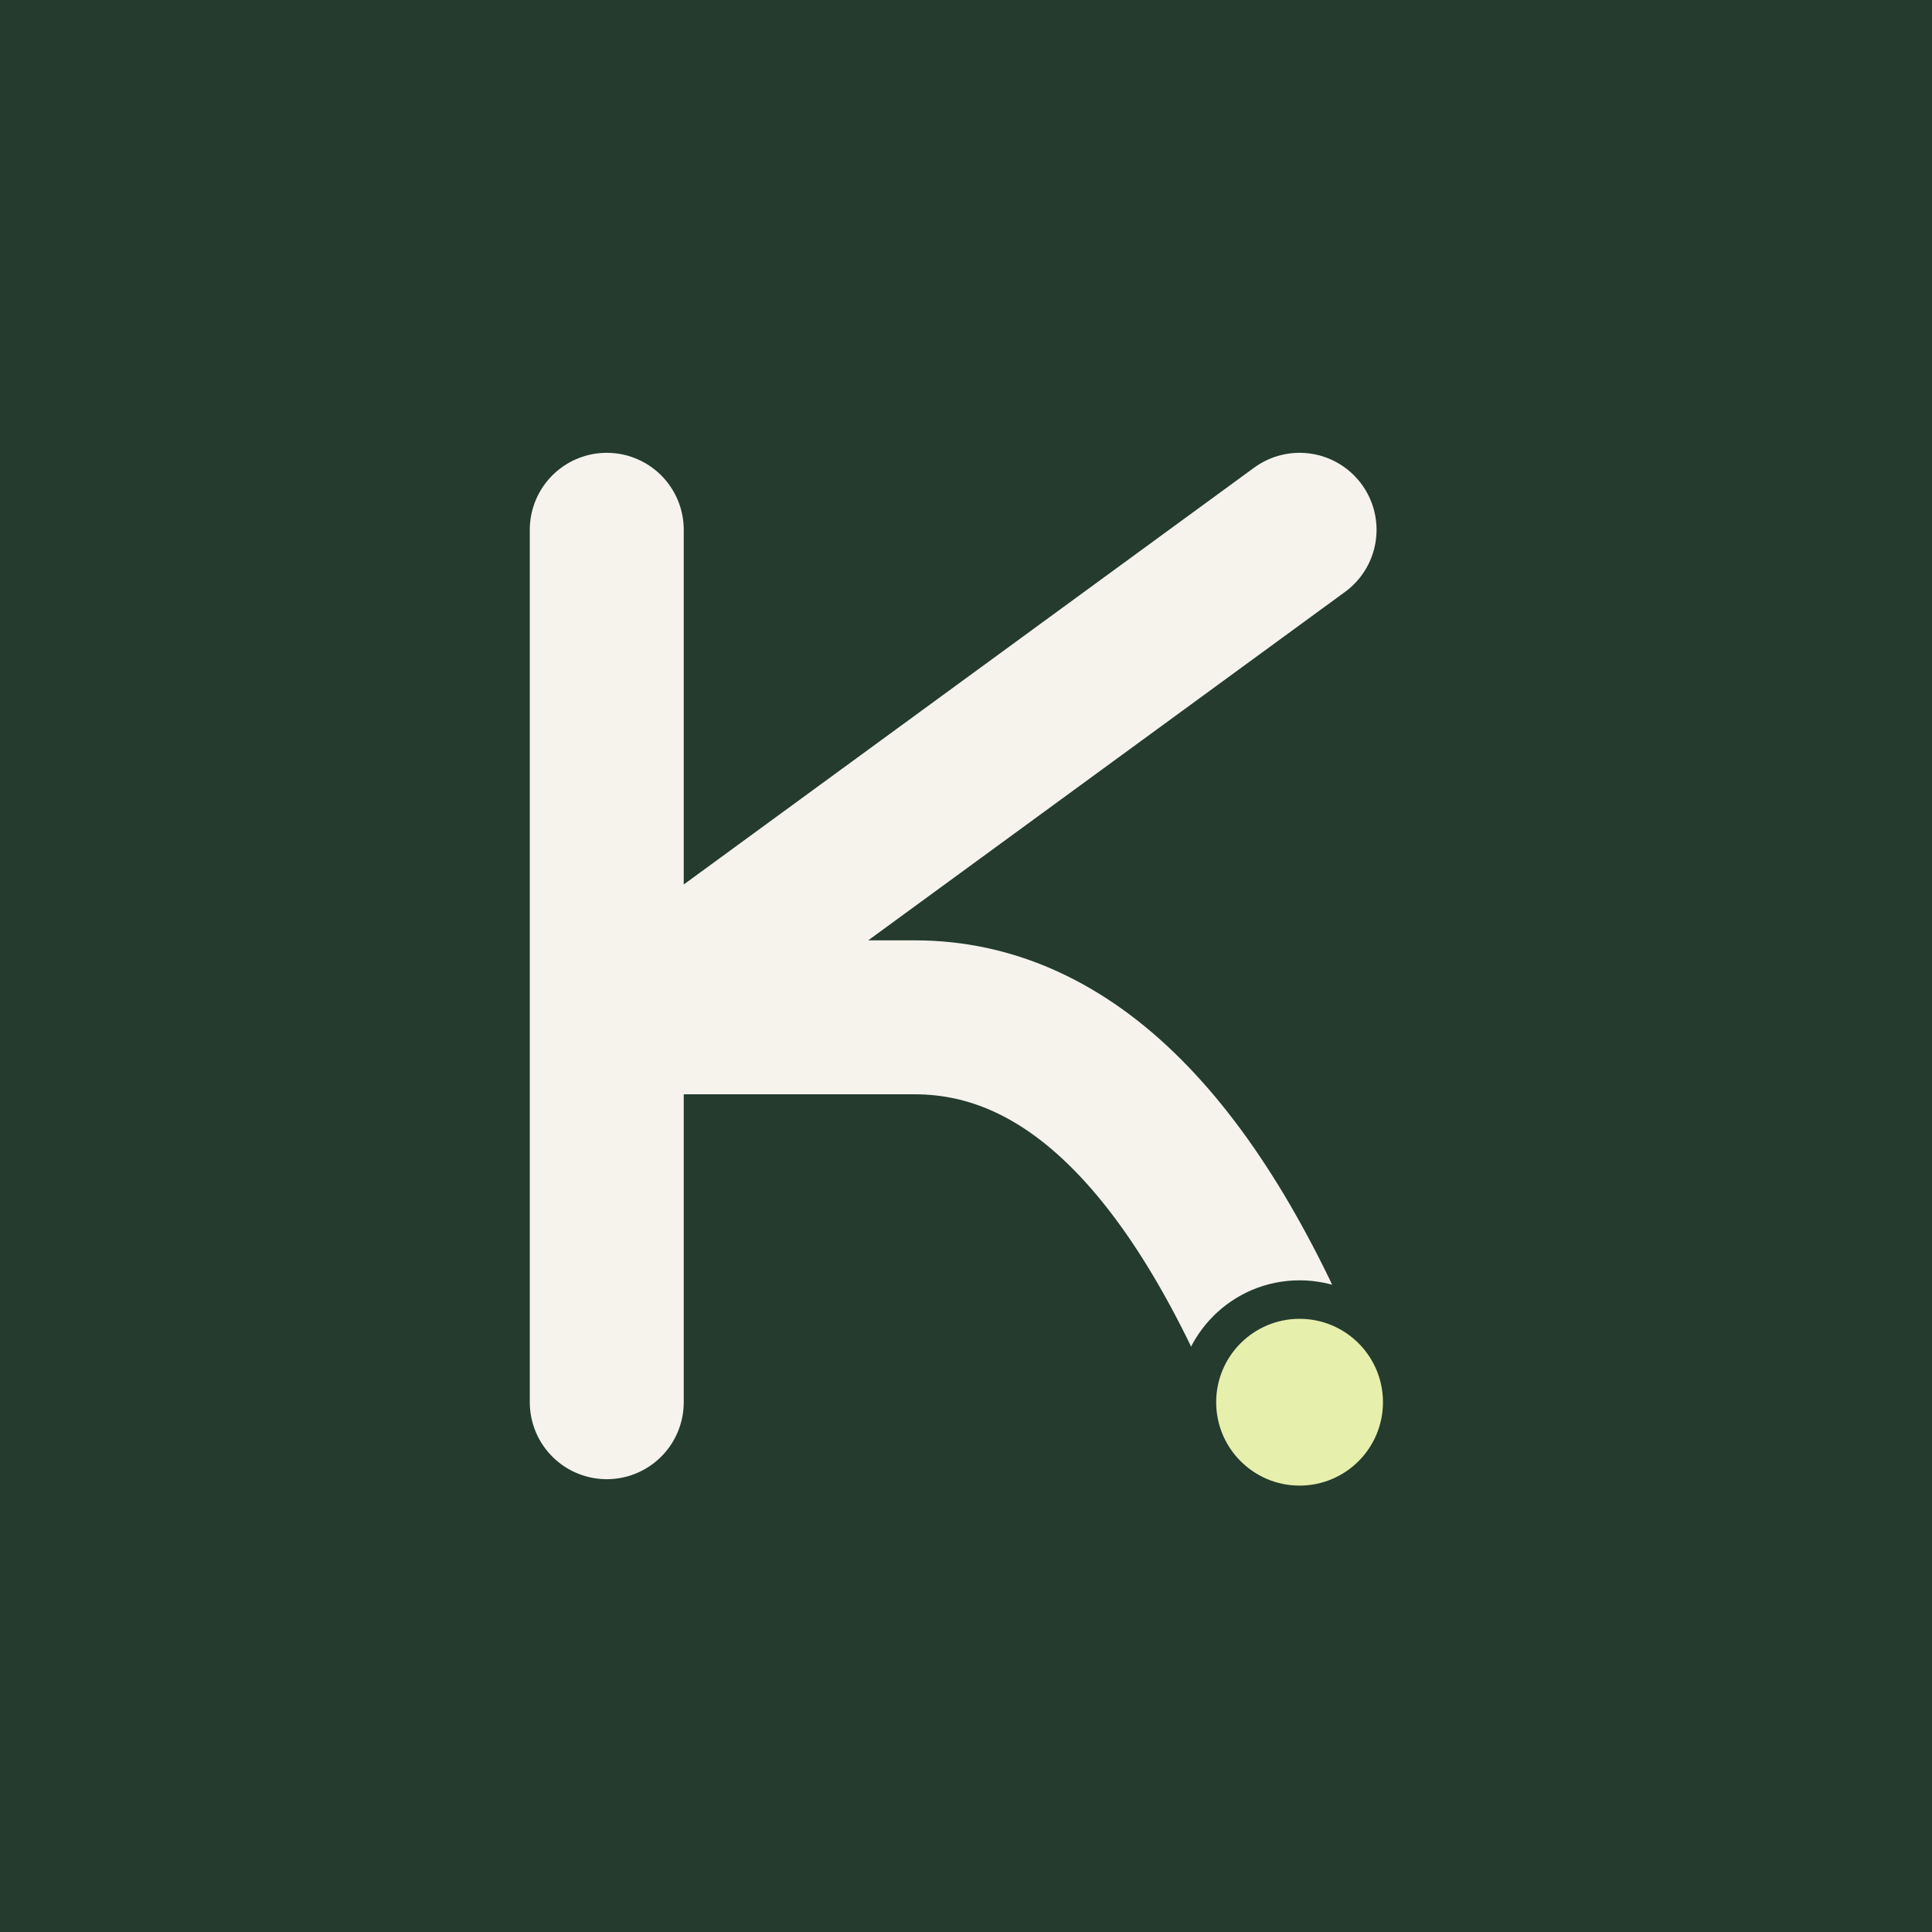
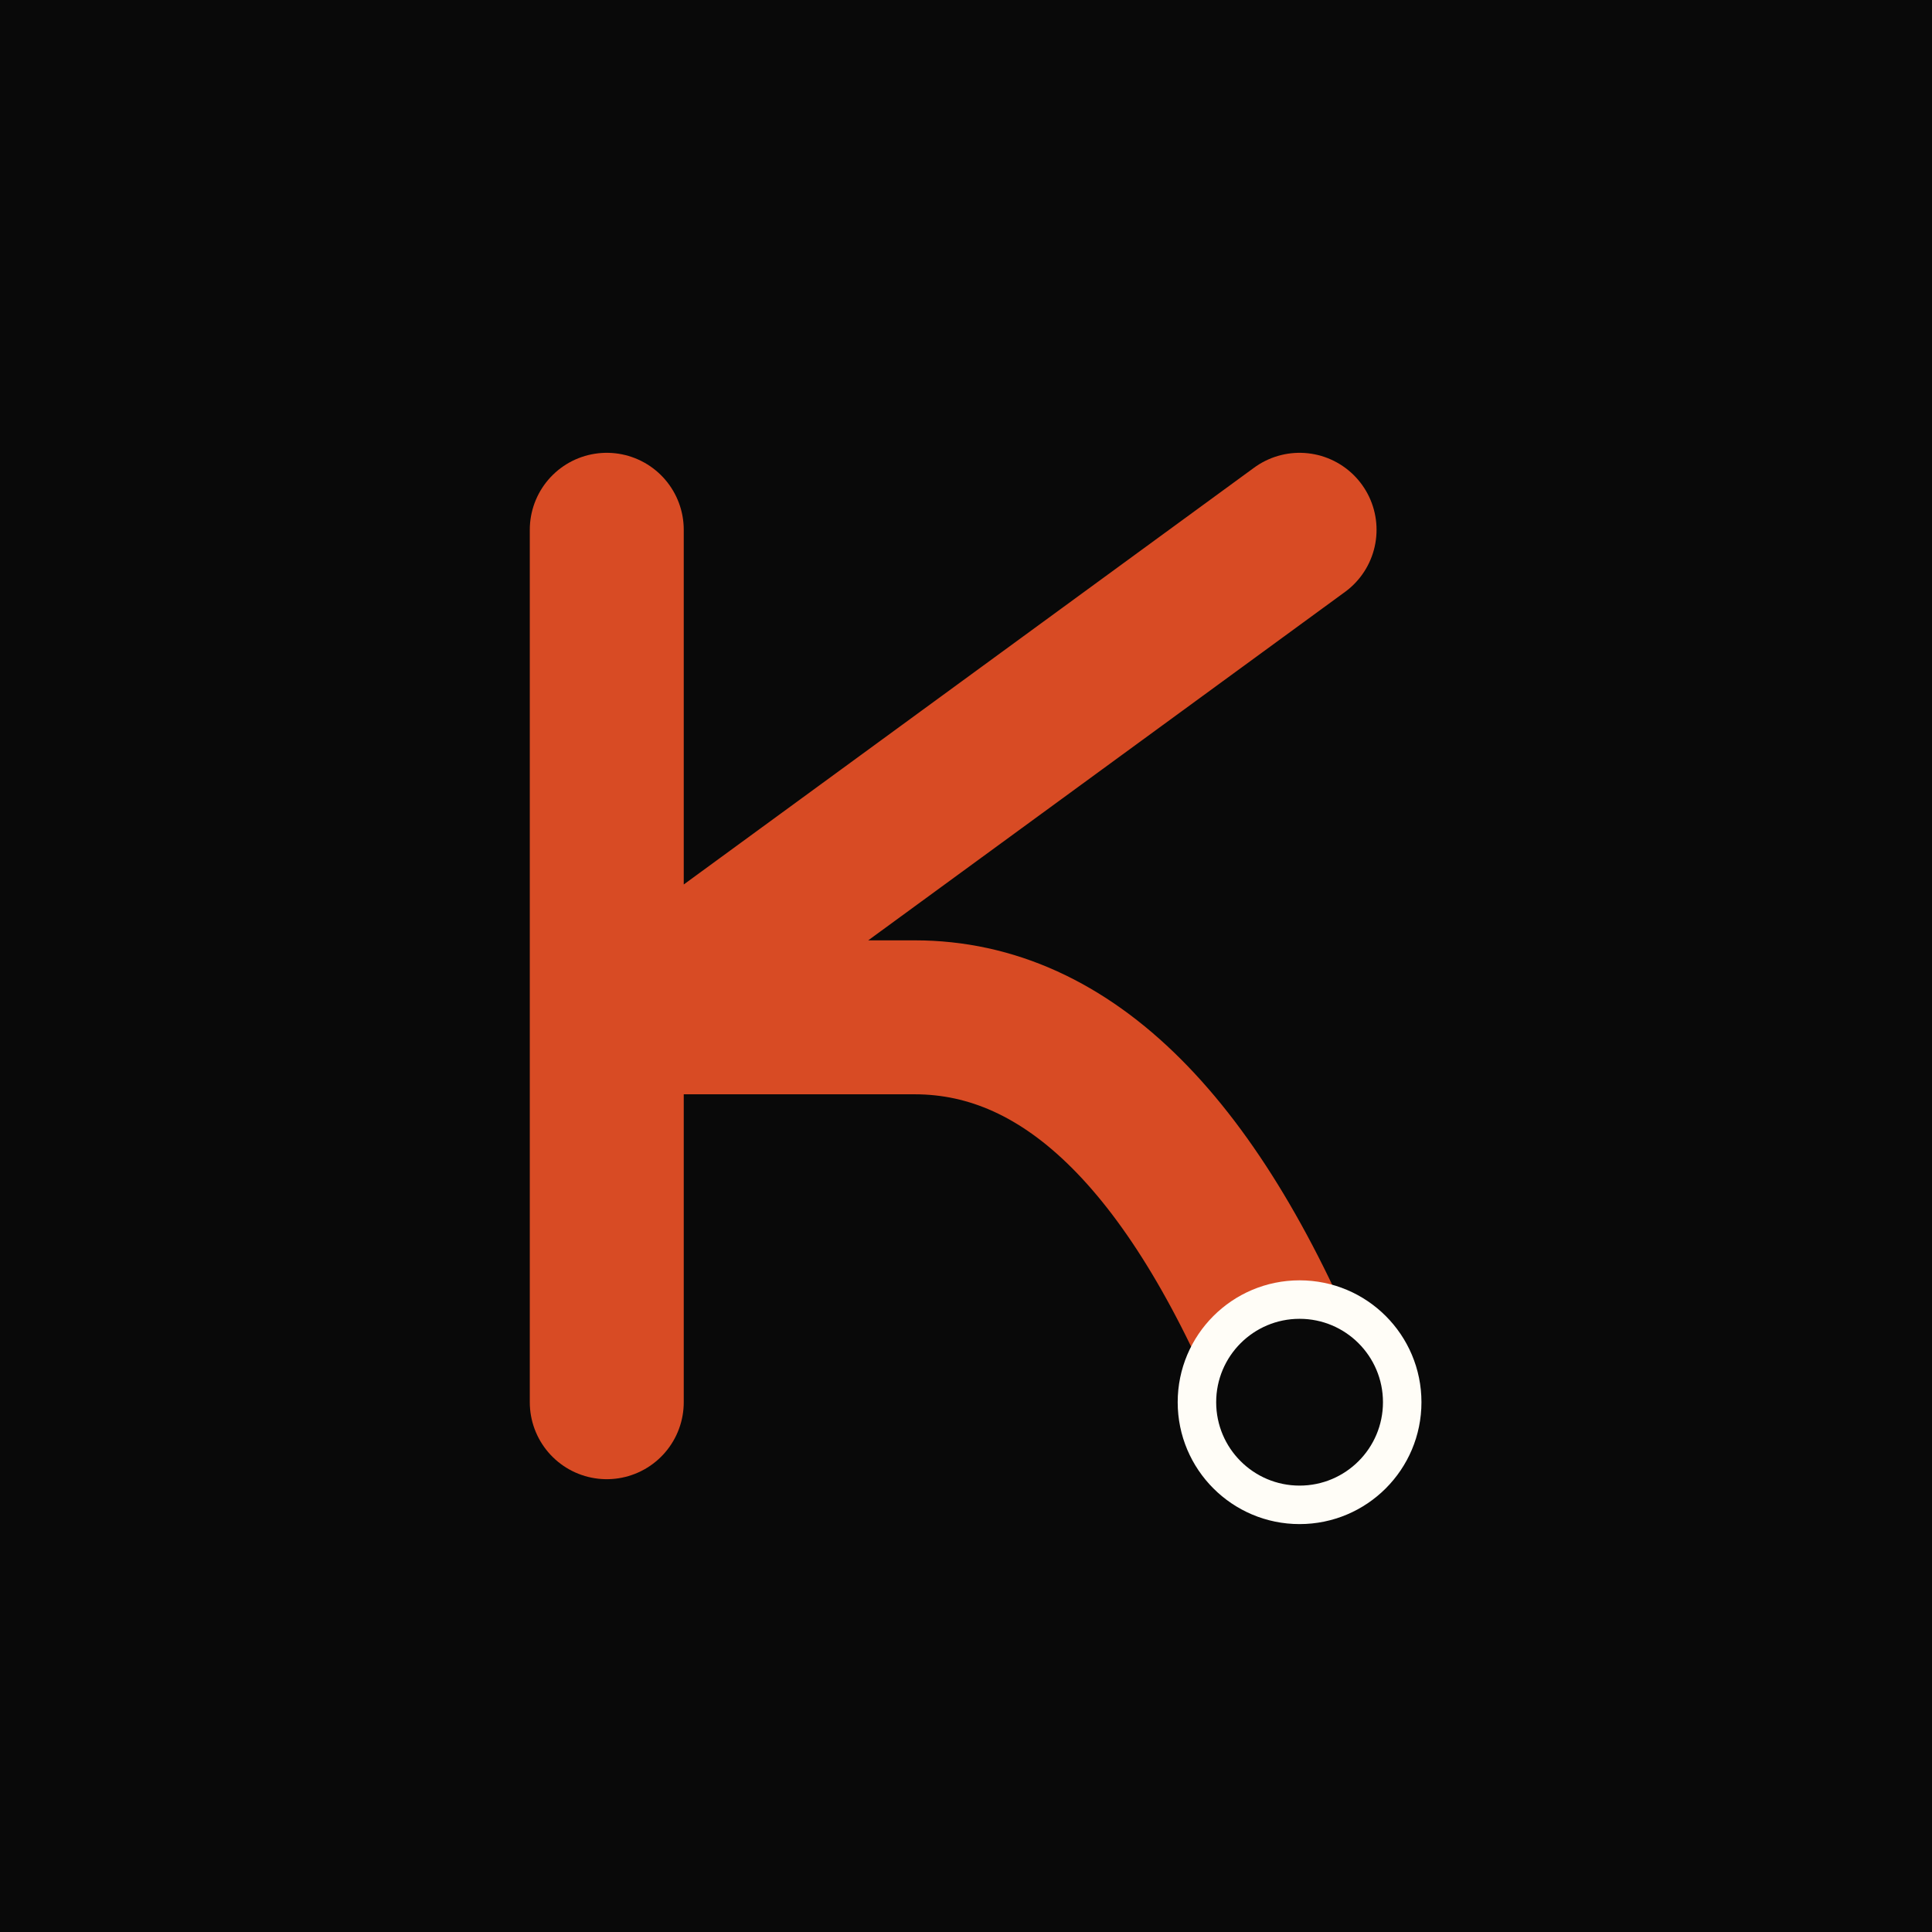
<svg xmlns="http://www.w3.org/2000/svg" viewBox="0 0 64 64">
-   <rect width="64" height="64" fill="#243b2e" />
+   <rect width="64" height="64" fill="#090909" />
  <g transform="translate(32 32) scale(.85) translate(-32 -32)">
-     <path d="M18 15V49M45 15L19 34H30Q39 34 45 49" fill="none" stroke="#f5f3ec" stroke-width="6" stroke-linecap="round" stroke-linejoin="round" />
-     <circle cx="45" cy="49" r="4" fill="#e6efac" stroke="#243b2e" stroke-width="1.5" />
+     <path d="M18 15V49M45 15L19 34H30Q39 34 45 49" fill="none" stroke="#d84b24" stroke-width="6" stroke-linecap="round" stroke-linejoin="round" />
+     <circle cx="45" cy="49" r="4" fill="#090909" stroke="#fffdf7" stroke-width="1.5" />
  </g>
</svg>
